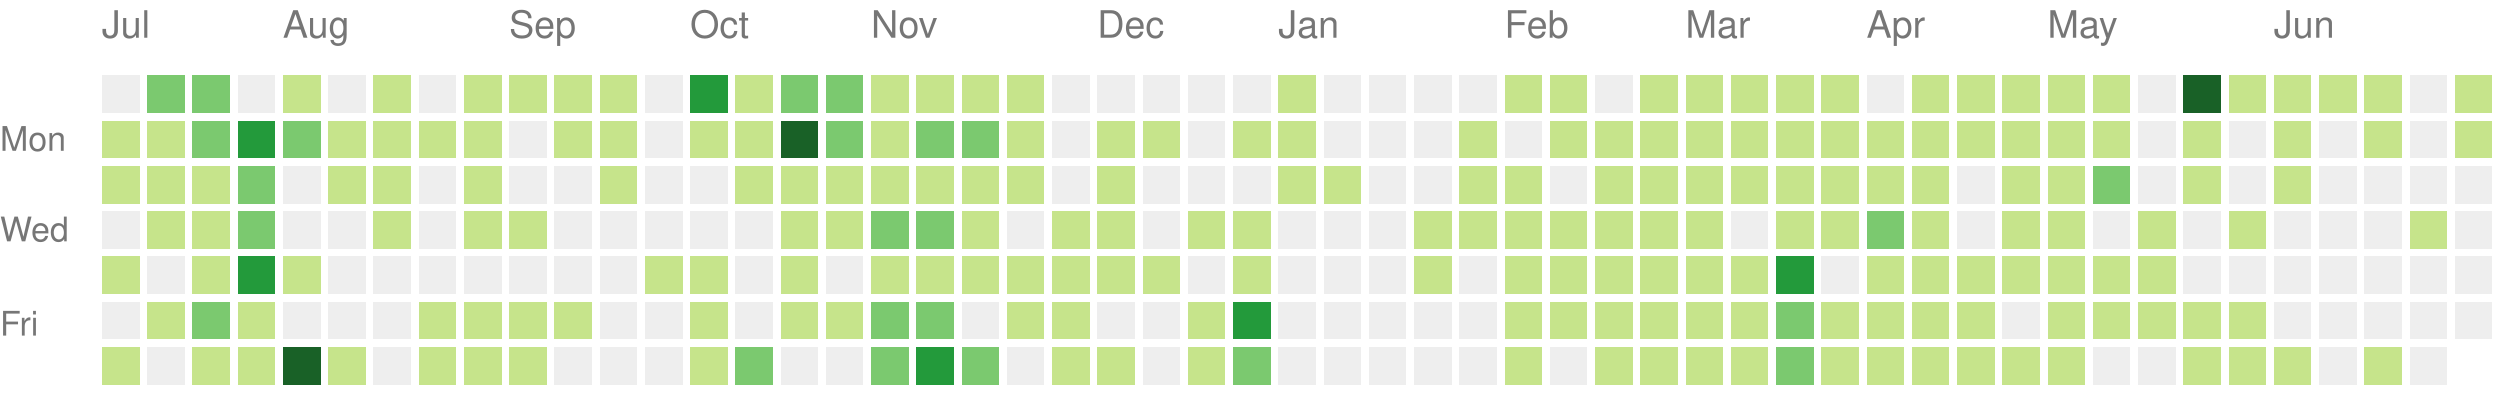
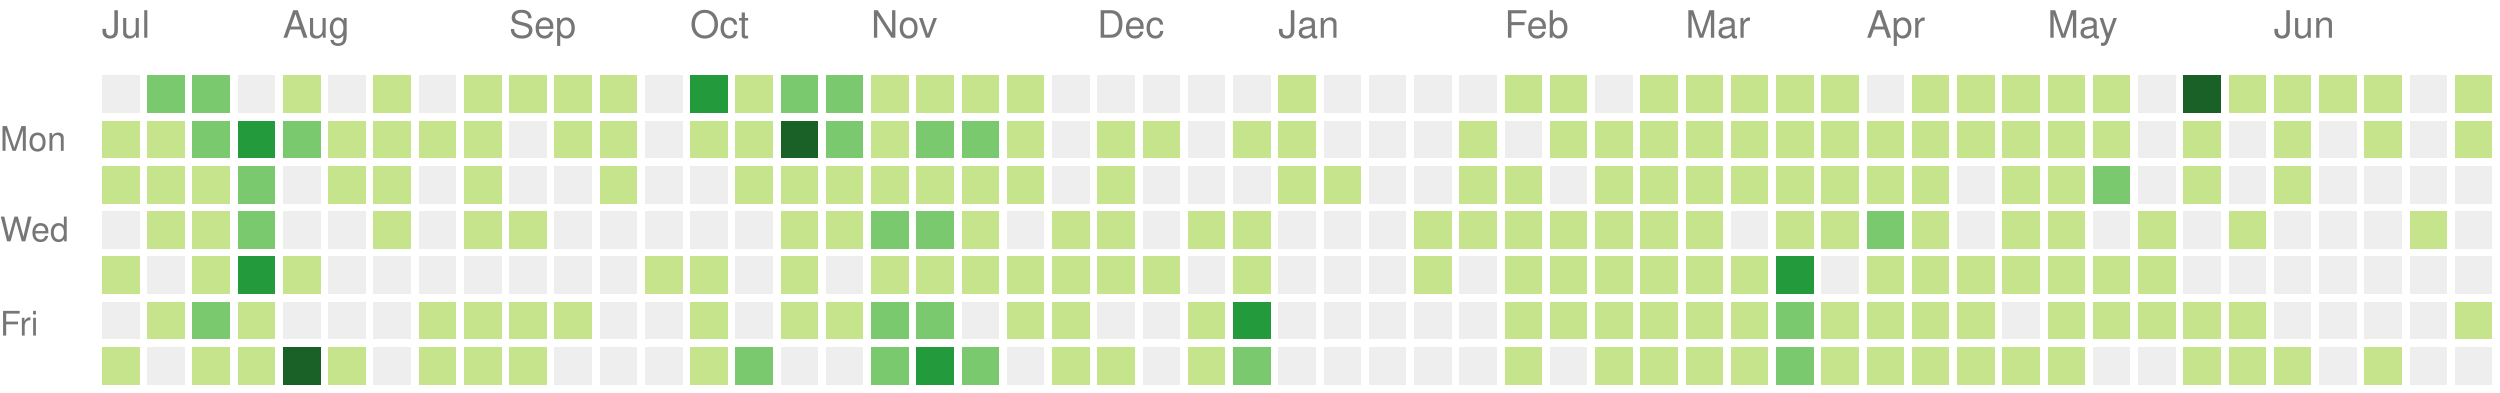
<svg xmlns="http://www.w3.org/2000/svg" version="1.1" width="663" height="104">
  <rect style="fill:#eeeeee;shape-rendering:crispedges;" data-score="0" data-date="2020-07-05" x="27" y="20" width="10" height="10" />
  <rect style="fill:#7bc96f;shape-rendering:crispedges;" data-score="11" data-date="2020-07-12" x="39" y="20" width="10" height="10" />
  <rect style="fill:#7bc96f;shape-rendering:crispedges;" data-score="9" data-date="2020-07-19" x="51" y="20" width="10" height="10" />
  <rect style="fill:#eeeeee;shape-rendering:crispedges;" data-score="0" data-date="2020-07-26" x="63" y="20" width="10" height="10" />
  <rect style="fill:#c6e48b;shape-rendering:crispedges;" data-score="2" data-date="2020-08-02" x="75" y="20" width="10" height="10" />
  <rect style="fill:#eeeeee;shape-rendering:crispedges;" data-score="0" data-date="2020-08-09" x="87" y="20" width="10" height="10" />
  <rect style="fill:#c6e48b;shape-rendering:crispedges;" data-score="3" data-date="2020-08-16" x="99" y="20" width="10" height="10" />
  <rect style="fill:#eeeeee;shape-rendering:crispedges;" data-score="0" data-date="2020-08-23" x="111" y="20" width="10" height="10" />
  <rect style="fill:#c6e48b;shape-rendering:crispedges;" data-score="2" data-date="2020-08-30" x="123" y="20" width="10" height="10" />
  <rect style="fill:#c6e48b;shape-rendering:crispedges;" data-score="1" data-date="2020-09-06" x="135" y="20" width="10" height="10" />
  <rect style="fill:#c6e48b;shape-rendering:crispedges;" data-score="1" data-date="2020-09-13" x="147" y="20" width="10" height="10" />
  <rect style="fill:#c6e48b;shape-rendering:crispedges;" data-score="3" data-date="2020-09-20" x="159" y="20" width="10" height="10" />
  <rect style="fill:#eeeeee;shape-rendering:crispedges;" data-score="0" data-date="2020-09-27" x="171" y="20" width="10" height="10" />
  <rect style="fill:#239a3b;shape-rendering:crispedges;" data-score="20" data-date="2020-10-04" x="183" y="20" width="10" height="10" />
  <rect style="fill:#c6e48b;shape-rendering:crispedges;" data-score="6" data-date="2020-10-11" x="195" y="20" width="10" height="10" />
  <rect style="fill:#7bc96f;shape-rendering:crispedges;" data-score="14" data-date="2020-10-18" x="207" y="20" width="10" height="10" />
  <rect style="fill:#7bc96f;shape-rendering:crispedges;" data-score="9" data-date="2020-10-25" x="219" y="20" width="10" height="10" />
  <rect style="fill:#c6e48b;shape-rendering:crispedges;" data-score="2" data-date="2020-11-01" x="231" y="20" width="10" height="10" />
  <rect style="fill:#c6e48b;shape-rendering:crispedges;" data-score="6" data-date="2020-11-08" x="243" y="20" width="10" height="10" />
  <rect style="fill:#c6e48b;shape-rendering:crispedges;" data-score="1" data-date="2020-11-15" x="255" y="20" width="10" height="10" />
  <rect style="fill:#c6e48b;shape-rendering:crispedges;" data-score="4" data-date="2020-11-22" x="267" y="20" width="10" height="10" />
  <rect style="fill:#eeeeee;shape-rendering:crispedges;" data-score="0" data-date="2020-11-29" x="279" y="20" width="10" height="10" />
  <rect style="fill:#eeeeee;shape-rendering:crispedges;" data-score="0" data-date="2020-12-06" x="291" y="20" width="10" height="10" />
  <rect style="fill:#eeeeee;shape-rendering:crispedges;" data-score="0" data-date="2020-12-13" x="303" y="20" width="10" height="10" />
  <rect style="fill:#eeeeee;shape-rendering:crispedges;" data-score="0" data-date="2020-12-20" x="315" y="20" width="10" height="10" />
  <rect style="fill:#eeeeee;shape-rendering:crispedges;" data-score="0" data-date="2020-12-27" x="327" y="20" width="10" height="10" />
  <rect style="fill:#c6e48b;shape-rendering:crispedges;" data-score="3" data-date="2021-01-03" x="339" y="20" width="10" height="10" />
  <rect style="fill:#eeeeee;shape-rendering:crispedges;" data-score="0" data-date="2021-01-10" x="351" y="20" width="10" height="10" />
  <rect style="fill:#eeeeee;shape-rendering:crispedges;" data-score="0" data-date="2021-01-17" x="363" y="20" width="10" height="10" />
  <rect style="fill:#eeeeee;shape-rendering:crispedges;" data-score="0" data-date="2021-01-24" x="375" y="20" width="10" height="10" />
  <rect style="fill:#eeeeee;shape-rendering:crispedges;" data-score="0" data-date="2021-01-31" x="387" y="20" width="10" height="10" />
  <rect style="fill:#c6e48b;shape-rendering:crispedges;" data-score="3" data-date="2021-02-07" x="399" y="20" width="10" height="10" />
  <rect style="fill:#c6e48b;shape-rendering:crispedges;" data-score="2" data-date="2021-02-14" x="411" y="20" width="10" height="10" />
  <rect style="fill:#eeeeee;shape-rendering:crispedges;" data-score="0" data-date="2021-02-21" x="423" y="20" width="10" height="10" />
  <rect style="fill:#c6e48b;shape-rendering:crispedges;" data-score="4" data-date="2021-02-28" x="435" y="20" width="10" height="10" />
  <rect style="fill:#c6e48b;shape-rendering:crispedges;" data-score="3" data-date="2021-03-07" x="447" y="20" width="10" height="10" />
  <rect style="fill:#c6e48b;shape-rendering:crispedges;" data-score="3" data-date="2021-03-14" x="459" y="20" width="10" height="10" />
  <rect style="fill:#c6e48b;shape-rendering:crispedges;" data-score="5" data-date="2021-03-21" x="471" y="20" width="10" height="10" />
  <rect style="fill:#c6e48b;shape-rendering:crispedges;" data-score="2" data-date="2021-03-28" x="483" y="20" width="10" height="10" />
  <rect style="fill:#eeeeee;shape-rendering:crispedges;" data-score="0" data-date="2021-04-04" x="495" y="20" width="10" height="10" />
  <rect style="fill:#c6e48b;shape-rendering:crispedges;" data-score="5" data-date="2021-04-11" x="507" y="20" width="10" height="10" />
  <rect style="fill:#c6e48b;shape-rendering:crispedges;" data-score="4" data-date="2021-04-18" x="519" y="20" width="10" height="10" />
  <rect style="fill:#c6e48b;shape-rendering:crispedges;" data-score="3" data-date="2021-04-25" x="531" y="20" width="10" height="10" />
  <rect style="fill:#c6e48b;shape-rendering:crispedges;" data-score="6" data-date="2021-05-02" x="543" y="20" width="10" height="10" />
  <rect style="fill:#c6e48b;shape-rendering:crispedges;" data-score="4" data-date="2021-05-09" x="555" y="20" width="10" height="10" />
  <rect style="fill:#eeeeee;shape-rendering:crispedges;" data-score="0" data-date="2021-05-16" x="567" y="20" width="10" height="10" />
  <rect style="fill:#196127;shape-rendering:crispedges;" data-score="24" data-date="2021-05-23" x="579" y="20" width="10" height="10" />
  <rect style="fill:#c6e48b;shape-rendering:crispedges;" data-score="2" data-date="2021-05-30" x="591" y="20" width="10" height="10" />
  <rect style="fill:#c6e48b;shape-rendering:crispedges;" data-score="3" data-date="2021-06-06" x="603" y="20" width="10" height="10" />
  <rect style="fill:#c6e48b;shape-rendering:crispedges;" data-score="2" data-date="2021-06-13" x="615" y="20" width="10" height="10" />
  <rect style="fill:#c6e48b;shape-rendering:crispedges;" data-score="1" data-date="2021-06-20" x="627" y="20" width="10" height="10" />
  <rect style="fill:#eeeeee;shape-rendering:crispedges;" data-score="0" data-date="2021-06-27" x="639" y="20" width="10" height="10" />
  <rect style="fill:#c6e48b;shape-rendering:crispedges;" data-score="3" data-date="2021-07-04" x="651" y="20" width="10" height="10" />
  <rect style="fill:#c6e48b;shape-rendering:crispedges;" data-score="6" data-date="2020-07-06" x="27" y="32" width="10" height="10" />
  <rect style="fill:#c6e48b;shape-rendering:crispedges;" data-score="1" data-date="2020-07-13" x="39" y="32" width="10" height="10" />
  <rect style="fill:#7bc96f;shape-rendering:crispedges;" data-score="10" data-date="2020-07-20" x="51" y="32" width="10" height="10" />
  <rect style="fill:#239a3b;shape-rendering:crispedges;" data-score="19" data-date="2020-07-27" x="63" y="32" width="10" height="10" />
  <rect style="fill:#7bc96f;shape-rendering:crispedges;" data-score="9" data-date="2020-08-03" x="75" y="32" width="10" height="10" />
  <rect style="fill:#c6e48b;shape-rendering:crispedges;" data-score="1" data-date="2020-08-10" x="87" y="32" width="10" height="10" />
  <rect style="fill:#c6e48b;shape-rendering:crispedges;" data-score="1" data-date="2020-08-17" x="99" y="32" width="10" height="10" />
  <rect style="fill:#c6e48b;shape-rendering:crispedges;" data-score="1" data-date="2020-08-24" x="111" y="32" width="10" height="10" />
  <rect style="fill:#c6e48b;shape-rendering:crispedges;" data-score="2" data-date="2020-08-31" x="123" y="32" width="10" height="10" />
  <rect style="fill:#eeeeee;shape-rendering:crispedges;" data-score="0" data-date="2020-09-07" x="135" y="32" width="10" height="10" />
  <rect style="fill:#c6e48b;shape-rendering:crispedges;" data-score="2" data-date="2020-09-14" x="147" y="32" width="10" height="10" />
  <rect style="fill:#c6e48b;shape-rendering:crispedges;" data-score="3" data-date="2020-09-21" x="159" y="32" width="10" height="10" />
  <rect style="fill:#eeeeee;shape-rendering:crispedges;" data-score="0" data-date="2020-09-28" x="171" y="32" width="10" height="10" />
  <rect style="fill:#c6e48b;shape-rendering:crispedges;" data-score="2" data-date="2020-10-05" x="183" y="32" width="10" height="10" />
  <rect style="fill:#c6e48b;shape-rendering:crispedges;" data-score="2" data-date="2020-10-12" x="195" y="32" width="10" height="10" />
  <rect style="fill:#196127;shape-rendering:crispedges;" data-score="30" data-date="2020-10-19" x="207" y="32" width="10" height="10" />
  <rect style="fill:#7bc96f;shape-rendering:crispedges;" data-score="14" data-date="2020-10-26" x="219" y="32" width="10" height="10" />
  <rect style="fill:#c6e48b;shape-rendering:crispedges;" data-score="4" data-date="2020-11-02" x="231" y="32" width="10" height="10" />
  <rect style="fill:#7bc96f;shape-rendering:crispedges;" data-score="10" data-date="2020-11-09" x="243" y="32" width="10" height="10" />
  <rect style="fill:#7bc96f;shape-rendering:crispedges;" data-score="13" data-date="2020-11-16" x="255" y="32" width="10" height="10" />
  <rect style="fill:#c6e48b;shape-rendering:crispedges;" data-score="1" data-date="2020-11-23" x="267" y="32" width="10" height="10" />
  <rect style="fill:#eeeeee;shape-rendering:crispedges;" data-score="0" data-date="2020-11-30" x="279" y="32" width="10" height="10" />
  <rect style="fill:#c6e48b;shape-rendering:crispedges;" data-score="3" data-date="2020-12-07" x="291" y="32" width="10" height="10" />
  <rect style="fill:#c6e48b;shape-rendering:crispedges;" data-score="2" data-date="2020-12-14" x="303" y="32" width="10" height="10" />
  <rect style="fill:#eeeeee;shape-rendering:crispedges;" data-score="0" data-date="2020-12-21" x="315" y="32" width="10" height="10" />
  <rect style="fill:#c6e48b;shape-rendering:crispedges;" data-score="2" data-date="2020-12-28" x="327" y="32" width="10" height="10" />
  <rect style="fill:#c6e48b;shape-rendering:crispedges;" data-score="6" data-date="2021-01-04" x="339" y="32" width="10" height="10" />
  <rect style="fill:#eeeeee;shape-rendering:crispedges;" data-score="0" data-date="2021-01-11" x="351" y="32" width="10" height="10" />
  <rect style="fill:#eeeeee;shape-rendering:crispedges;" data-score="0" data-date="2021-01-18" x="363" y="32" width="10" height="10" />
  <rect style="fill:#eeeeee;shape-rendering:crispedges;" data-score="0" data-date="2021-01-25" x="375" y="32" width="10" height="10" />
  <rect style="fill:#c6e48b;shape-rendering:crispedges;" data-score="1" data-date="2021-02-01" x="387" y="32" width="10" height="10" />
  <rect style="fill:#eeeeee;shape-rendering:crispedges;" data-score="0" data-date="2021-02-08" x="399" y="32" width="10" height="10" />
  <rect style="fill:#c6e48b;shape-rendering:crispedges;" data-score="2" data-date="2021-02-15" x="411" y="32" width="10" height="10" />
  <rect style="fill:#c6e48b;shape-rendering:crispedges;" data-score="3" data-date="2021-02-22" x="423" y="32" width="10" height="10" />
  <rect style="fill:#c6e48b;shape-rendering:crispedges;" data-score="2" data-date="2021-03-01" x="435" y="32" width="10" height="10" />
  <rect style="fill:#c6e48b;shape-rendering:crispedges;" data-score="3" data-date="2021-03-08" x="447" y="32" width="10" height="10" />
  <rect style="fill:#c6e48b;shape-rendering:crispedges;" data-score="6" data-date="2021-03-15" x="459" y="32" width="10" height="10" />
  <rect style="fill:#c6e48b;shape-rendering:crispedges;" data-score="4" data-date="2021-03-22" x="471" y="32" width="10" height="10" />
  <rect style="fill:#c6e48b;shape-rendering:crispedges;" data-score="4" data-date="2021-03-29" x="483" y="32" width="10" height="10" />
  <rect style="fill:#c6e48b;shape-rendering:crispedges;" data-score="1" data-date="2021-04-05" x="495" y="32" width="10" height="10" />
  <rect style="fill:#c6e48b;shape-rendering:crispedges;" data-score="2" data-date="2021-04-12" x="507" y="32" width="10" height="10" />
  <rect style="fill:#c6e48b;shape-rendering:crispedges;" data-score="3" data-date="2021-04-19" x="519" y="32" width="10" height="10" />
  <rect style="fill:#c6e48b;shape-rendering:crispedges;" data-score="2" data-date="2021-04-26" x="531" y="32" width="10" height="10" />
  <rect style="fill:#c6e48b;shape-rendering:crispedges;" data-score="2" data-date="2021-05-03" x="543" y="32" width="10" height="10" />
  <rect style="fill:#c6e48b;shape-rendering:crispedges;" data-score="1" data-date="2021-05-10" x="555" y="32" width="10" height="10" />
  <rect style="fill:#eeeeee;shape-rendering:crispedges;" data-score="0" data-date="2021-05-17" x="567" y="32" width="10" height="10" />
  <rect style="fill:#c6e48b;shape-rendering:crispedges;" data-score="2" data-date="2021-05-24" x="579" y="32" width="10" height="10" />
  <rect style="fill:#eeeeee;shape-rendering:crispedges;" data-score="0" data-date="2021-05-31" x="591" y="32" width="10" height="10" />
  <rect style="fill:#c6e48b;shape-rendering:crispedges;" data-score="1" data-date="2021-06-07" x="603" y="32" width="10" height="10" />
  <rect style="fill:#eeeeee;shape-rendering:crispedges;" data-score="0" data-date="2021-06-14" x="615" y="32" width="10" height="10" />
  <rect style="fill:#c6e48b;shape-rendering:crispedges;" data-score="1" data-date="2021-06-21" x="627" y="32" width="10" height="10" />
  <rect style="fill:#eeeeee;shape-rendering:crispedges;" data-score="0" data-date="2021-06-28" x="639" y="32" width="10" height="10" />
  <rect style="fill:#c6e48b;shape-rendering:crispedges;" data-score="2" data-date="2021-07-05" x="651" y="32" width="10" height="10" />
  <rect style="fill:#c6e48b;shape-rendering:crispedges;" data-score="7" data-date="2020-07-07" x="27" y="44" width="10" height="10" />
  <rect style="fill:#c6e48b;shape-rendering:crispedges;" data-score="5" data-date="2020-07-14" x="39" y="44" width="10" height="10" />
  <rect style="fill:#c6e48b;shape-rendering:crispedges;" data-score="5" data-date="2020-07-21" x="51" y="44" width="10" height="10" />
  <rect style="fill:#7bc96f;shape-rendering:crispedges;" data-score="8" data-date="2020-07-28" x="63" y="44" width="10" height="10" />
  <rect style="fill:#eeeeee;shape-rendering:crispedges;" data-score="0" data-date="2020-08-04" x="75" y="44" width="10" height="10" />
  <rect style="fill:#c6e48b;shape-rendering:crispedges;" data-score="1" data-date="2020-08-11" x="87" y="44" width="10" height="10" />
  <rect style="fill:#c6e48b;shape-rendering:crispedges;" data-score="1" data-date="2020-08-18" x="99" y="44" width="10" height="10" />
  <rect style="fill:#eeeeee;shape-rendering:crispedges;" data-score="0" data-date="2020-08-25" x="111" y="44" width="10" height="10" />
  <rect style="fill:#c6e48b;shape-rendering:crispedges;" data-score="4" data-date="2020-09-01" x="123" y="44" width="10" height="10" />
  <rect style="fill:#eeeeee;shape-rendering:crispedges;" data-score="0" data-date="2020-09-08" x="135" y="44" width="10" height="10" />
  <rect style="fill:#eeeeee;shape-rendering:crispedges;" data-score="0" data-date="2020-09-15" x="147" y="44" width="10" height="10" />
  <rect style="fill:#c6e48b;shape-rendering:crispedges;" data-score="1" data-date="2020-09-22" x="159" y="44" width="10" height="10" />
  <rect style="fill:#eeeeee;shape-rendering:crispedges;" data-score="0" data-date="2020-09-29" x="171" y="44" width="10" height="10" />
  <rect style="fill:#eeeeee;shape-rendering:crispedges;" data-score="0" data-date="2020-10-06" x="183" y="44" width="10" height="10" />
  <rect style="fill:#c6e48b;shape-rendering:crispedges;" data-score="3" data-date="2020-10-13" x="195" y="44" width="10" height="10" />
  <rect style="fill:#c6e48b;shape-rendering:crispedges;" data-score="7" data-date="2020-10-20" x="207" y="44" width="10" height="10" />
  <rect style="fill:#c6e48b;shape-rendering:crispedges;" data-score="3" data-date="2020-10-27" x="219" y="44" width="10" height="10" />
  <rect style="fill:#c6e48b;shape-rendering:crispedges;" data-score="7" data-date="2020-11-03" x="231" y="44" width="10" height="10" />
  <rect style="fill:#c6e48b;shape-rendering:crispedges;" data-score="2" data-date="2020-11-10" x="243" y="44" width="10" height="10" />
  <rect style="fill:#c6e48b;shape-rendering:crispedges;" data-score="5" data-date="2020-11-17" x="255" y="44" width="10" height="10" />
  <rect style="fill:#c6e48b;shape-rendering:crispedges;" data-score="1" data-date="2020-11-24" x="267" y="44" width="10" height="10" />
  <rect style="fill:#eeeeee;shape-rendering:crispedges;" data-score="0" data-date="2020-12-01" x="279" y="44" width="10" height="10" />
  <rect style="fill:#c6e48b;shape-rendering:crispedges;" data-score="1" data-date="2020-12-08" x="291" y="44" width="10" height="10" />
  <rect style="fill:#eeeeee;shape-rendering:crispedges;" data-score="0" data-date="2020-12-15" x="303" y="44" width="10" height="10" />
  <rect style="fill:#eeeeee;shape-rendering:crispedges;" data-score="0" data-date="2020-12-22" x="315" y="44" width="10" height="10" />
  <rect style="fill:#eeeeee;shape-rendering:crispedges;" data-score="0" data-date="2020-12-29" x="327" y="44" width="10" height="10" />
  <rect style="fill:#c6e48b;shape-rendering:crispedges;" data-score="1" data-date="2021-01-05" x="339" y="44" width="10" height="10" />
  <rect style="fill:#c6e48b;shape-rendering:crispedges;" data-score="1" data-date="2021-01-12" x="351" y="44" width="10" height="10" />
  <rect style="fill:#eeeeee;shape-rendering:crispedges;" data-score="0" data-date="2021-01-19" x="363" y="44" width="10" height="10" />
  <rect style="fill:#eeeeee;shape-rendering:crispedges;" data-score="0" data-date="2021-01-26" x="375" y="44" width="10" height="10" />
  <rect style="fill:#c6e48b;shape-rendering:crispedges;" data-score="2" data-date="2021-02-02" x="387" y="44" width="10" height="10" />
  <rect style="fill:#c6e48b;shape-rendering:crispedges;" data-score="5" data-date="2021-02-09" x="399" y="44" width="10" height="10" />
  <rect style="fill:#eeeeee;shape-rendering:crispedges;" data-score="0" data-date="2021-02-16" x="411" y="44" width="10" height="10" />
  <rect style="fill:#c6e48b;shape-rendering:crispedges;" data-score="1" data-date="2021-02-23" x="423" y="44" width="10" height="10" />
  <rect style="fill:#c6e48b;shape-rendering:crispedges;" data-score="2" data-date="2021-03-02" x="435" y="44" width="10" height="10" />
  <rect style="fill:#c6e48b;shape-rendering:crispedges;" data-score="3" data-date="2021-03-09" x="447" y="44" width="10" height="10" />
  <rect style="fill:#c6e48b;shape-rendering:crispedges;" data-score="1" data-date="2021-03-16" x="459" y="44" width="10" height="10" />
  <rect style="fill:#c6e48b;shape-rendering:crispedges;" data-score="2" data-date="2021-03-23" x="471" y="44" width="10" height="10" />
  <rect style="fill:#c6e48b;shape-rendering:crispedges;" data-score="1" data-date="2021-03-30" x="483" y="44" width="10" height="10" />
  <rect style="fill:#c6e48b;shape-rendering:crispedges;" data-score="2" data-date="2021-04-06" x="495" y="44" width="10" height="10" />
  <rect style="fill:#c6e48b;shape-rendering:crispedges;" data-score="3" data-date="2021-04-13" x="507" y="44" width="10" height="10" />
  <rect style="fill:#eeeeee;shape-rendering:crispedges;" data-score="0" data-date="2021-04-20" x="519" y="44" width="10" height="10" />
  <rect style="fill:#c6e48b;shape-rendering:crispedges;" data-score="1" data-date="2021-04-27" x="531" y="44" width="10" height="10" />
  <rect style="fill:#c6e48b;shape-rendering:crispedges;" data-score="2" data-date="2021-05-04" x="543" y="44" width="10" height="10" />
  <rect style="fill:#7bc96f;shape-rendering:crispedges;" data-score="11" data-date="2021-05-11" x="555" y="44" width="10" height="10" />
  <rect style="fill:#eeeeee;shape-rendering:crispedges;" data-score="0" data-date="2021-05-18" x="567" y="44" width="10" height="10" />
  <rect style="fill:#c6e48b;shape-rendering:crispedges;" data-score="2" data-date="2021-05-25" x="579" y="44" width="10" height="10" />
  <rect style="fill:#eeeeee;shape-rendering:crispedges;" data-score="0" data-date="2021-06-01" x="591" y="44" width="10" height="10" />
  <rect style="fill:#c6e48b;shape-rendering:crispedges;" data-score="1" data-date="2021-06-08" x="603" y="44" width="10" height="10" />
  <rect style="fill:#eeeeee;shape-rendering:crispedges;" data-score="0" data-date="2021-06-15" x="615" y="44" width="10" height="10" />
  <rect style="fill:#eeeeee;shape-rendering:crispedges;" data-score="0" data-date="2021-06-22" x="627" y="44" width="10" height="10" />
  <rect style="fill:#eeeeee;shape-rendering:crispedges;" data-score="0" data-date="2021-06-29" x="639" y="44" width="10" height="10" />
  <rect style="fill:#eeeeee;shape-rendering:crispedges;" data-score="0" data-date="2021-07-06" x="651" y="44" width="10" height="10" />
  <rect style="fill:#eeeeee;shape-rendering:crispedges;" data-score="0" data-date="2020-07-08" x="27" y="56" width="10" height="10" />
  <rect style="fill:#c6e48b;shape-rendering:crispedges;" data-score="5" data-date="2020-07-15" x="39" y="56" width="10" height="10" />
  <rect style="fill:#c6e48b;shape-rendering:crispedges;" data-score="7" data-date="2020-07-22" x="51" y="56" width="10" height="10" />
  <rect style="fill:#7bc96f;shape-rendering:crispedges;" data-score="13" data-date="2020-07-29" x="63" y="56" width="10" height="10" />
  <rect style="fill:#eeeeee;shape-rendering:crispedges;" data-score="0" data-date="2020-08-05" x="75" y="56" width="10" height="10" />
  <rect style="fill:#eeeeee;shape-rendering:crispedges;" data-score="0" data-date="2020-08-12" x="87" y="56" width="10" height="10" />
  <rect style="fill:#c6e48b;shape-rendering:crispedges;" data-score="1" data-date="2020-08-19" x="99" y="56" width="10" height="10" />
  <rect style="fill:#eeeeee;shape-rendering:crispedges;" data-score="0" data-date="2020-08-26" x="111" y="56" width="10" height="10" />
  <rect style="fill:#c6e48b;shape-rendering:crispedges;" data-score="1" data-date="2020-09-02" x="123" y="56" width="10" height="10" />
  <rect style="fill:#c6e48b;shape-rendering:crispedges;" data-score="2" data-date="2020-09-09" x="135" y="56" width="10" height="10" />
  <rect style="fill:#eeeeee;shape-rendering:crispedges;" data-score="0" data-date="2020-09-16" x="147" y="56" width="10" height="10" />
  <rect style="fill:#eeeeee;shape-rendering:crispedges;" data-score="0" data-date="2020-09-23" x="159" y="56" width="10" height="10" />
  <rect style="fill:#eeeeee;shape-rendering:crispedges;" data-score="0" data-date="2020-09-30" x="171" y="56" width="10" height="10" />
  <rect style="fill:#eeeeee;shape-rendering:crispedges;" data-score="0" data-date="2020-10-07" x="183" y="56" width="10" height="10" />
  <rect style="fill:#eeeeee;shape-rendering:crispedges;" data-score="0" data-date="2020-10-14" x="195" y="56" width="10" height="10" />
  <rect style="fill:#c6e48b;shape-rendering:crispedges;" data-score="4" data-date="2020-10-21" x="207" y="56" width="10" height="10" />
  <rect style="fill:#c6e48b;shape-rendering:crispedges;" data-score="5" data-date="2020-10-28" x="219" y="56" width="10" height="10" />
  <rect style="fill:#7bc96f;shape-rendering:crispedges;" data-score="11" data-date="2020-11-04" x="231" y="56" width="10" height="10" />
  <rect style="fill:#7bc96f;shape-rendering:crispedges;" data-score="11" data-date="2020-11-11" x="243" y="56" width="10" height="10" />
  <rect style="fill:#c6e48b;shape-rendering:crispedges;" data-score="4" data-date="2020-11-18" x="255" y="56" width="10" height="10" />
  <rect style="fill:#eeeeee;shape-rendering:crispedges;" data-score="0" data-date="2020-11-25" x="267" y="56" width="10" height="10" />
  <rect style="fill:#c6e48b;shape-rendering:crispedges;" data-score="2" data-date="2020-12-02" x="279" y="56" width="10" height="10" />
  <rect style="fill:#c6e48b;shape-rendering:crispedges;" data-score="2" data-date="2020-12-09" x="291" y="56" width="10" height="10" />
  <rect style="fill:#eeeeee;shape-rendering:crispedges;" data-score="0" data-date="2020-12-16" x="303" y="56" width="10" height="10" />
  <rect style="fill:#c6e48b;shape-rendering:crispedges;" data-score="1" data-date="2020-12-23" x="315" y="56" width="10" height="10" />
  <rect style="fill:#c6e48b;shape-rendering:crispedges;" data-score="6" data-date="2020-12-30" x="327" y="56" width="10" height="10" />
  <rect style="fill:#eeeeee;shape-rendering:crispedges;" data-score="0" data-date="2021-01-06" x="339" y="56" width="10" height="10" />
  <rect style="fill:#eeeeee;shape-rendering:crispedges;" data-score="0" data-date="2021-01-13" x="351" y="56" width="10" height="10" />
  <rect style="fill:#eeeeee;shape-rendering:crispedges;" data-score="0" data-date="2021-01-20" x="363" y="56" width="10" height="10" />
  <rect style="fill:#c6e48b;shape-rendering:crispedges;" data-score="5" data-date="2021-01-27" x="375" y="56" width="10" height="10" />
  <rect style="fill:#c6e48b;shape-rendering:crispedges;" data-score="2" data-date="2021-02-03" x="387" y="56" width="10" height="10" />
  <rect style="fill:#c6e48b;shape-rendering:crispedges;" data-score="4" data-date="2021-02-10" x="399" y="56" width="10" height="10" />
  <rect style="fill:#c6e48b;shape-rendering:crispedges;" data-score="2" data-date="2021-02-17" x="411" y="56" width="10" height="10" />
  <rect style="fill:#c6e48b;shape-rendering:crispedges;" data-score="2" data-date="2021-02-24" x="423" y="56" width="10" height="10" />
  <rect style="fill:#c6e48b;shape-rendering:crispedges;" data-score="2" data-date="2021-03-03" x="435" y="56" width="10" height="10" />
  <rect style="fill:#c6e48b;shape-rendering:crispedges;" data-score="1" data-date="2021-03-10" x="447" y="56" width="10" height="10" />
  <rect style="fill:#eeeeee;shape-rendering:crispedges;" data-score="0" data-date="2021-03-17" x="459" y="56" width="10" height="10" />
  <rect style="fill:#c6e48b;shape-rendering:crispedges;" data-score="6" data-date="2021-03-24" x="471" y="56" width="10" height="10" />
  <rect style="fill:#c6e48b;shape-rendering:crispedges;" data-score="2" data-date="2021-03-31" x="483" y="56" width="10" height="10" />
  <rect style="fill:#7bc96f;shape-rendering:crispedges;" data-score="13" data-date="2021-04-07" x="495" y="56" width="10" height="10" />
  <rect style="fill:#c6e48b;shape-rendering:crispedges;" data-score="1" data-date="2021-04-14" x="507" y="56" width="10" height="10" />
  <rect style="fill:#eeeeee;shape-rendering:crispedges;" data-score="0" data-date="2021-04-21" x="519" y="56" width="10" height="10" />
  <rect style="fill:#c6e48b;shape-rendering:crispedges;" data-score="1" data-date="2021-04-28" x="531" y="56" width="10" height="10" />
  <rect style="fill:#c6e48b;shape-rendering:crispedges;" data-score="3" data-date="2021-05-05" x="543" y="56" width="10" height="10" />
  <rect style="fill:#eeeeee;shape-rendering:crispedges;" data-score="0" data-date="2021-05-12" x="555" y="56" width="10" height="10" />
  <rect style="fill:#c6e48b;shape-rendering:crispedges;" data-score="2" data-date="2021-05-19" x="567" y="56" width="10" height="10" />
  <rect style="fill:#eeeeee;shape-rendering:crispedges;" data-score="0" data-date="2021-05-26" x="579" y="56" width="10" height="10" />
  <rect style="fill:#c6e48b;shape-rendering:crispedges;" data-score="1" data-date="2021-06-02" x="591" y="56" width="10" height="10" />
  <rect style="fill:#eeeeee;shape-rendering:crispedges;" data-score="0" data-date="2021-06-09" x="603" y="56" width="10" height="10" />
  <rect style="fill:#eeeeee;shape-rendering:crispedges;" data-score="0" data-date="2021-06-16" x="615" y="56" width="10" height="10" />
  <rect style="fill:#eeeeee;shape-rendering:crispedges;" data-score="0" data-date="2021-06-23" x="627" y="56" width="10" height="10" />
  <rect style="fill:#c6e48b;shape-rendering:crispedges;" data-score="1" data-date="2021-06-30" x="639" y="56" width="10" height="10" />
  <rect style="fill:#eeeeee;shape-rendering:crispedges;" data-score="0" data-date="2021-07-07" x="651" y="56" width="10" height="10" />
  <rect style="fill:#c6e48b;shape-rendering:crispedges;" data-score="2" data-date="2020-07-09" x="27" y="68" width="10" height="10" />
  <rect style="fill:#eeeeee;shape-rendering:crispedges;" data-score="0" data-date="2020-07-16" x="39" y="68" width="10" height="10" />
  <rect style="fill:#c6e48b;shape-rendering:crispedges;" data-score="7" data-date="2020-07-23" x="51" y="68" width="10" height="10" />
  <rect style="fill:#239a3b;shape-rendering:crispedges;" data-score="19" data-date="2020-07-30" x="63" y="68" width="10" height="10" />
  <rect style="fill:#c6e48b;shape-rendering:crispedges;" data-score="1" data-date="2020-08-06" x="75" y="68" width="10" height="10" />
  <rect style="fill:#eeeeee;shape-rendering:crispedges;" data-score="0" data-date="2020-08-13" x="87" y="68" width="10" height="10" />
  <rect style="fill:#eeeeee;shape-rendering:crispedges;" data-score="0" data-date="2020-08-20" x="99" y="68" width="10" height="10" />
  <rect style="fill:#eeeeee;shape-rendering:crispedges;" data-score="0" data-date="2020-08-27" x="111" y="68" width="10" height="10" />
  <rect style="fill:#eeeeee;shape-rendering:crispedges;" data-score="0" data-date="2020-09-03" x="123" y="68" width="10" height="10" />
  <rect style="fill:#eeeeee;shape-rendering:crispedges;" data-score="0" data-date="2020-09-10" x="135" y="68" width="10" height="10" />
  <rect style="fill:#eeeeee;shape-rendering:crispedges;" data-score="0" data-date="2020-09-17" x="147" y="68" width="10" height="10" />
  <rect style="fill:#eeeeee;shape-rendering:crispedges;" data-score="0" data-date="2020-09-24" x="159" y="68" width="10" height="10" />
  <rect style="fill:#c6e48b;shape-rendering:crispedges;" data-score="1" data-date="2020-10-01" x="171" y="68" width="10" height="10" />
  <rect style="fill:#c6e48b;shape-rendering:crispedges;" data-score="1" data-date="2020-10-08" x="183" y="68" width="10" height="10" />
  <rect style="fill:#eeeeee;shape-rendering:crispedges;" data-score="0" data-date="2020-10-15" x="195" y="68" width="10" height="10" />
  <rect style="fill:#c6e48b;shape-rendering:crispedges;" data-score="4" data-date="2020-10-22" x="207" y="68" width="10" height="10" />
  <rect style="fill:#eeeeee;shape-rendering:crispedges;" data-score="0" data-date="2020-10-29" x="219" y="68" width="10" height="10" />
  <rect style="fill:#c6e48b;shape-rendering:crispedges;" data-score="2" data-date="2020-11-05" x="231" y="68" width="10" height="10" />
  <rect style="fill:#c6e48b;shape-rendering:crispedges;" data-score="3" data-date="2020-11-12" x="243" y="68" width="10" height="10" />
  <rect style="fill:#c6e48b;shape-rendering:crispedges;" data-score="5" data-date="2020-11-19" x="255" y="68" width="10" height="10" />
  <rect style="fill:#c6e48b;shape-rendering:crispedges;" data-score="3" data-date="2020-11-26" x="267" y="68" width="10" height="10" />
  <rect style="fill:#c6e48b;shape-rendering:crispedges;" data-score="1" data-date="2020-12-03" x="279" y="68" width="10" height="10" />
  <rect style="fill:#c6e48b;shape-rendering:crispedges;" data-score="1" data-date="2020-12-10" x="291" y="68" width="10" height="10" />
  <rect style="fill:#c6e48b;shape-rendering:crispedges;" data-score="1" data-date="2020-12-17" x="303" y="68" width="10" height="10" />
  <rect style="fill:#eeeeee;shape-rendering:crispedges;" data-score="0" data-date="2020-12-24" x="315" y="68" width="10" height="10" />
  <rect style="fill:#c6e48b;shape-rendering:crispedges;" data-score="1" data-date="2020-12-31" x="327" y="68" width="10" height="10" />
  <rect style="fill:#eeeeee;shape-rendering:crispedges;" data-score="0" data-date="2021-01-07" x="339" y="68" width="10" height="10" />
  <rect style="fill:#eeeeee;shape-rendering:crispedges;" data-score="0" data-date="2021-01-14" x="351" y="68" width="10" height="10" />
  <rect style="fill:#eeeeee;shape-rendering:crispedges;" data-score="0" data-date="2021-01-21" x="363" y="68" width="10" height="10" />
  <rect style="fill:#c6e48b;shape-rendering:crispedges;" data-score="1" data-date="2021-01-28" x="375" y="68" width="10" height="10" />
  <rect style="fill:#eeeeee;shape-rendering:crispedges;" data-score="0" data-date="2021-02-04" x="387" y="68" width="10" height="10" />
  <rect style="fill:#c6e48b;shape-rendering:crispedges;" data-score="2" data-date="2021-02-11" x="399" y="68" width="10" height="10" />
  <rect style="fill:#c6e48b;shape-rendering:crispedges;" data-score="3" data-date="2021-02-18" x="411" y="68" width="10" height="10" />
  <rect style="fill:#c6e48b;shape-rendering:crispedges;" data-score="2" data-date="2021-02-25" x="423" y="68" width="10" height="10" />
  <rect style="fill:#c6e48b;shape-rendering:crispedges;" data-score="2" data-date="2021-03-04" x="435" y="68" width="10" height="10" />
  <rect style="fill:#c6e48b;shape-rendering:crispedges;" data-score="2" data-date="2021-03-11" x="447" y="68" width="10" height="10" />
  <rect style="fill:#c6e48b;shape-rendering:crispedges;" data-score="1" data-date="2021-03-18" x="459" y="68" width="10" height="10" />
  <rect style="fill:#239a3b;shape-rendering:crispedges;" data-score="16" data-date="2021-03-25" x="471" y="68" width="10" height="10" />
  <rect style="fill:#eeeeee;shape-rendering:crispedges;" data-score="0" data-date="2021-04-01" x="483" y="68" width="10" height="10" />
  <rect style="fill:#c6e48b;shape-rendering:crispedges;" data-score="5" data-date="2021-04-08" x="495" y="68" width="10" height="10" />
  <rect style="fill:#c6e48b;shape-rendering:crispedges;" data-score="1" data-date="2021-04-15" x="507" y="68" width="10" height="10" />
  <rect style="fill:#c6e48b;shape-rendering:crispedges;" data-score="2" data-date="2021-04-22" x="519" y="68" width="10" height="10" />
  <rect style="fill:#c6e48b;shape-rendering:crispedges;" data-score="2" data-date="2021-04-29" x="531" y="68" width="10" height="10" />
  <rect style="fill:#c6e48b;shape-rendering:crispedges;" data-score="4" data-date="2021-05-06" x="543" y="68" width="10" height="10" />
  <rect style="fill:#c6e48b;shape-rendering:crispedges;" data-score="2" data-date="2021-05-13" x="555" y="68" width="10" height="10" />
  <rect style="fill:#c6e48b;shape-rendering:crispedges;" data-score="1" data-date="2021-05-20" x="567" y="68" width="10" height="10" />
  <rect style="fill:#eeeeee;shape-rendering:crispedges;" data-score="0" data-date="2021-05-27" x="579" y="68" width="10" height="10" />
  <rect style="fill:#eeeeee;shape-rendering:crispedges;" data-score="0" data-date="2021-06-03" x="591" y="68" width="10" height="10" />
  <rect style="fill:#eeeeee;shape-rendering:crispedges;" data-score="0" data-date="2021-06-10" x="603" y="68" width="10" height="10" />
  <rect style="fill:#eeeeee;shape-rendering:crispedges;" data-score="0" data-date="2021-06-17" x="615" y="68" width="10" height="10" />
  <rect style="fill:#eeeeee;shape-rendering:crispedges;" data-score="0" data-date="2021-06-24" x="627" y="68" width="10" height="10" />
  <rect style="fill:#eeeeee;shape-rendering:crispedges;" data-score="0" data-date="2021-07-01" x="639" y="68" width="10" height="10" />
  <rect style="fill:#eeeeee;shape-rendering:crispedges;" data-score="0" data-date="2021-07-08" x="651" y="68" width="10" height="10" />
  <rect style="fill:#eeeeee;shape-rendering:crispedges;" data-score="0" data-date="2020-07-10" x="27" y="80" width="10" height="10" />
  <rect style="fill:#c6e48b;shape-rendering:crispedges;" data-score="1" data-date="2020-07-17" x="39" y="80" width="10" height="10" />
  <rect style="fill:#7bc96f;shape-rendering:crispedges;" data-score="13" data-date="2020-07-24" x="51" y="80" width="10" height="10" />
  <rect style="fill:#c6e48b;shape-rendering:crispedges;" data-score="3" data-date="2020-07-31" x="63" y="80" width="10" height="10" />
  <rect style="fill:#eeeeee;shape-rendering:crispedges;" data-score="0" data-date="2020-08-07" x="75" y="80" width="10" height="10" />
  <rect style="fill:#eeeeee;shape-rendering:crispedges;" data-score="0" data-date="2020-08-14" x="87" y="80" width="10" height="10" />
  <rect style="fill:#eeeeee;shape-rendering:crispedges;" data-score="0" data-date="2020-08-21" x="99" y="80" width="10" height="10" />
  <rect style="fill:#c6e48b;shape-rendering:crispedges;" data-score="1" data-date="2020-08-28" x="111" y="80" width="10" height="10" />
  <rect style="fill:#c6e48b;shape-rendering:crispedges;" data-score="2" data-date="2020-09-04" x="123" y="80" width="10" height="10" />
  <rect style="fill:#c6e48b;shape-rendering:crispedges;" data-score="1" data-date="2020-09-11" x="135" y="80" width="10" height="10" />
  <rect style="fill:#c6e48b;shape-rendering:crispedges;" data-score="1" data-date="2020-09-18" x="147" y="80" width="10" height="10" />
  <rect style="fill:#eeeeee;shape-rendering:crispedges;" data-score="0" data-date="2020-09-25" x="159" y="80" width="10" height="10" />
  <rect style="fill:#eeeeee;shape-rendering:crispedges;" data-score="0" data-date="2020-10-02" x="171" y="80" width="10" height="10" />
  <rect style="fill:#c6e48b;shape-rendering:crispedges;" data-score="2" data-date="2020-10-09" x="183" y="80" width="10" height="10" />
  <rect style="fill:#eeeeee;shape-rendering:crispedges;" data-score="0" data-date="2020-10-16" x="195" y="80" width="10" height="10" />
  <rect style="fill:#c6e48b;shape-rendering:crispedges;" data-score="2" data-date="2020-10-23" x="207" y="80" width="10" height="10" />
  <rect style="fill:#c6e48b;shape-rendering:crispedges;" data-score="7" data-date="2020-10-30" x="219" y="80" width="10" height="10" />
  <rect style="fill:#7bc96f;shape-rendering:crispedges;" data-score="8" data-date="2020-11-06" x="231" y="80" width="10" height="10" />
  <rect style="fill:#7bc96f;shape-rendering:crispedges;" data-score="9" data-date="2020-11-13" x="243" y="80" width="10" height="10" />
  <rect style="fill:#eeeeee;shape-rendering:crispedges;" data-score="0" data-date="2020-11-20" x="255" y="80" width="10" height="10" />
  <rect style="fill:#c6e48b;shape-rendering:crispedges;" data-score="5" data-date="2020-11-27" x="267" y="80" width="10" height="10" />
  <rect style="fill:#c6e48b;shape-rendering:crispedges;" data-score="1" data-date="2020-12-04" x="279" y="80" width="10" height="10" />
  <rect style="fill:#eeeeee;shape-rendering:crispedges;" data-score="0" data-date="2020-12-11" x="291" y="80" width="10" height="10" />
  <rect style="fill:#eeeeee;shape-rendering:crispedges;" data-score="0" data-date="2020-12-18" x="303" y="80" width="10" height="10" />
  <rect style="fill:#c6e48b;shape-rendering:crispedges;" data-score="1" data-date="2020-12-25" x="315" y="80" width="10" height="10" />
  <rect style="fill:#239a3b;shape-rendering:crispedges;" data-score="16" data-date="2021-01-01" x="327" y="80" width="10" height="10" />
  <rect style="fill:#eeeeee;shape-rendering:crispedges;" data-score="0" data-date="2021-01-08" x="339" y="80" width="10" height="10" />
  <rect style="fill:#eeeeee;shape-rendering:crispedges;" data-score="0" data-date="2021-01-15" x="351" y="80" width="10" height="10" />
  <rect style="fill:#eeeeee;shape-rendering:crispedges;" data-score="0" data-date="2021-01-22" x="363" y="80" width="10" height="10" />
  <rect style="fill:#eeeeee;shape-rendering:crispedges;" data-score="0" data-date="2021-01-29" x="375" y="80" width="10" height="10" />
  <rect style="fill:#eeeeee;shape-rendering:crispedges;" data-score="0" data-date="2021-02-05" x="387" y="80" width="10" height="10" />
  <rect style="fill:#c6e48b;shape-rendering:crispedges;" data-score="2" data-date="2021-02-12" x="399" y="80" width="10" height="10" />
  <rect style="fill:#c6e48b;shape-rendering:crispedges;" data-score="1" data-date="2021-02-19" x="411" y="80" width="10" height="10" />
  <rect style="fill:#c6e48b;shape-rendering:crispedges;" data-score="2" data-date="2021-02-26" x="423" y="80" width="10" height="10" />
  <rect style="fill:#c6e48b;shape-rendering:crispedges;" data-score="2" data-date="2021-03-05" x="435" y="80" width="10" height="10" />
  <rect style="fill:#c6e48b;shape-rendering:crispedges;" data-score="2" data-date="2021-03-12" x="447" y="80" width="10" height="10" />
  <rect style="fill:#c6e48b;shape-rendering:crispedges;" data-score="5" data-date="2021-03-19" x="459" y="80" width="10" height="10" />
  <rect style="fill:#7bc96f;shape-rendering:crispedges;" data-score="10" data-date="2021-03-26" x="471" y="80" width="10" height="10" />
  <rect style="fill:#c6e48b;shape-rendering:crispedges;" data-score="2" data-date="2021-04-02" x="483" y="80" width="10" height="10" />
  <rect style="fill:#c6e48b;shape-rendering:crispedges;" data-score="1" data-date="2021-04-09" x="495" y="80" width="10" height="10" />
  <rect style="fill:#c6e48b;shape-rendering:crispedges;" data-score="2" data-date="2021-04-16" x="507" y="80" width="10" height="10" />
  <rect style="fill:#c6e48b;shape-rendering:crispedges;" data-score="2" data-date="2021-04-23" x="519" y="80" width="10" height="10" />
  <rect style="fill:#eeeeee;shape-rendering:crispedges;" data-score="0" data-date="2021-04-30" x="531" y="80" width="10" height="10" />
  <rect style="fill:#c6e48b;shape-rendering:crispedges;" data-score="4" data-date="2021-05-07" x="543" y="80" width="10" height="10" />
  <rect style="fill:#c6e48b;shape-rendering:crispedges;" data-score="3" data-date="2021-05-14" x="555" y="80" width="10" height="10" />
  <rect style="fill:#c6e48b;shape-rendering:crispedges;" data-score="3" data-date="2021-05-21" x="567" y="80" width="10" height="10" />
  <rect style="fill:#c6e48b;shape-rendering:crispedges;" data-score="2" data-date="2021-05-28" x="579" y="80" width="10" height="10" />
  <rect style="fill:#c6e48b;shape-rendering:crispedges;" data-score="2" data-date="2021-06-04" x="591" y="80" width="10" height="10" />
  <rect style="fill:#eeeeee;shape-rendering:crispedges;" data-score="0" data-date="2021-06-11" x="603" y="80" width="10" height="10" />
  <rect style="fill:#eeeeee;shape-rendering:crispedges;" data-score="0" data-date="2021-06-18" x="615" y="80" width="10" height="10" />
  <rect style="fill:#eeeeee;shape-rendering:crispedges;" data-score="0" data-date="2021-06-25" x="627" y="80" width="10" height="10" />
  <rect style="fill:#eeeeee;shape-rendering:crispedges;" data-score="0" data-date="2021-07-02" x="639" y="80" width="10" height="10" />
-   <rect style="fill:#eeeeee;shape-rendering:crispedges;" data-score="0" data-date="2021-07-09" x="651" y="80" width="10" height="10" />
+   <rect style="fill:#c6e48b;shape-rendering:crispedges;" data-score="1" data-date="2021-07-09" x="651" y="80" width="10" height="10" />
  <rect style="fill:#c6e48b;shape-rendering:crispedges;" data-score="1" data-date="2020-07-11" x="27" y="92" width="10" height="10" />
  <rect style="fill:#eeeeee;shape-rendering:crispedges;" data-score="0" data-date="2020-07-18" x="39" y="92" width="10" height="10" />
  <rect style="fill:#c6e48b;shape-rendering:crispedges;" data-score="2" data-date="2020-07-25" x="51" y="92" width="10" height="10" />
  <rect style="fill:#c6e48b;shape-rendering:crispedges;" data-score="5" data-date="2020-08-01" x="63" y="92" width="10" height="10" />
  <rect style="fill:#196127;shape-rendering:crispedges;" data-score="25" data-date="2020-08-08" x="75" y="92" width="10" height="10" />
  <rect style="fill:#c6e48b;shape-rendering:crispedges;" data-score="4" data-date="2020-08-15" x="87" y="92" width="10" height="10" />
  <rect style="fill:#eeeeee;shape-rendering:crispedges;" data-score="0" data-date="2020-08-22" x="99" y="92" width="10" height="10" />
  <rect style="fill:#c6e48b;shape-rendering:crispedges;" data-score="2" data-date="2020-08-29" x="111" y="92" width="10" height="10" />
  <rect style="fill:#c6e48b;shape-rendering:crispedges;" data-score="2" data-date="2020-09-05" x="123" y="92" width="10" height="10" />
  <rect style="fill:#c6e48b;shape-rendering:crispedges;" data-score="1" data-date="2020-09-12" x="135" y="92" width="10" height="10" />
  <rect style="fill:#eeeeee;shape-rendering:crispedges;" data-score="0" data-date="2020-09-19" x="147" y="92" width="10" height="10" />
  <rect style="fill:#eeeeee;shape-rendering:crispedges;" data-score="0" data-date="2020-09-26" x="159" y="92" width="10" height="10" />
  <rect style="fill:#eeeeee;shape-rendering:crispedges;" data-score="0" data-date="2020-10-03" x="171" y="92" width="10" height="10" />
  <rect style="fill:#c6e48b;shape-rendering:crispedges;" data-score="3" data-date="2020-10-10" x="183" y="92" width="10" height="10" />
  <rect style="fill:#7bc96f;shape-rendering:crispedges;" data-score="11" data-date="2020-10-17" x="195" y="92" width="10" height="10" />
  <rect style="fill:#eeeeee;shape-rendering:crispedges;" data-score="0" data-date="2020-10-24" x="207" y="92" width="10" height="10" />
  <rect style="fill:#eeeeee;shape-rendering:crispedges;" data-score="0" data-date="2020-10-31" x="219" y="92" width="10" height="10" />
  <rect style="fill:#7bc96f;shape-rendering:crispedges;" data-score="8" data-date="2020-11-07" x="231" y="92" width="10" height="10" />
  <rect style="fill:#239a3b;shape-rendering:crispedges;" data-score="21" data-date="2020-11-14" x="243" y="92" width="10" height="10" />
  <rect style="fill:#7bc96f;shape-rendering:crispedges;" data-score="8" data-date="2020-11-21" x="255" y="92" width="10" height="10" />
  <rect style="fill:#eeeeee;shape-rendering:crispedges;" data-score="0" data-date="2020-11-28" x="267" y="92" width="10" height="10" />
  <rect style="fill:#c6e48b;shape-rendering:crispedges;" data-score="2" data-date="2020-12-05" x="279" y="92" width="10" height="10" />
  <rect style="fill:#c6e48b;shape-rendering:crispedges;" data-score="2" data-date="2020-12-12" x="291" y="92" width="10" height="10" />
  <rect style="fill:#eeeeee;shape-rendering:crispedges;" data-score="0" data-date="2020-12-19" x="303" y="92" width="10" height="10" />
  <rect style="fill:#c6e48b;shape-rendering:crispedges;" data-score="1" data-date="2020-12-26" x="315" y="92" width="10" height="10" />
  <rect style="fill:#7bc96f;shape-rendering:crispedges;" data-score="9" data-date="2021-01-02" x="327" y="92" width="10" height="10" />
  <rect style="fill:#eeeeee;shape-rendering:crispedges;" data-score="0" data-date="2021-01-09" x="339" y="92" width="10" height="10" />
  <rect style="fill:#eeeeee;shape-rendering:crispedges;" data-score="0" data-date="2021-01-16" x="351" y="92" width="10" height="10" />
  <rect style="fill:#eeeeee;shape-rendering:crispedges;" data-score="0" data-date="2021-01-23" x="363" y="92" width="10" height="10" />
  <rect style="fill:#eeeeee;shape-rendering:crispedges;" data-score="0" data-date="2021-01-30" x="375" y="92" width="10" height="10" />
  <rect style="fill:#eeeeee;shape-rendering:crispedges;" data-score="0" data-date="2021-02-06" x="387" y="92" width="10" height="10" />
  <rect style="fill:#c6e48b;shape-rendering:crispedges;" data-score="1" data-date="2021-02-13" x="399" y="92" width="10" height="10" />
  <rect style="fill:#eeeeee;shape-rendering:crispedges;" data-score="0" data-date="2021-02-20" x="411" y="92" width="10" height="10" />
  <rect style="fill:#c6e48b;shape-rendering:crispedges;" data-score="5" data-date="2021-02-27" x="423" y="92" width="10" height="10" />
  <rect style="fill:#c6e48b;shape-rendering:crispedges;" data-score="1" data-date="2021-03-06" x="435" y="92" width="10" height="10" />
  <rect style="fill:#c6e48b;shape-rendering:crispedges;" data-score="1" data-date="2021-03-13" x="447" y="92" width="10" height="10" />
  <rect style="fill:#c6e48b;shape-rendering:crispedges;" data-score="7" data-date="2021-03-20" x="459" y="92" width="10" height="10" />
  <rect style="fill:#7bc96f;shape-rendering:crispedges;" data-score="8" data-date="2021-03-27" x="471" y="92" width="10" height="10" />
  <rect style="fill:#c6e48b;shape-rendering:crispedges;" data-score="5" data-date="2021-04-03" x="483" y="92" width="10" height="10" />
  <rect style="fill:#c6e48b;shape-rendering:crispedges;" data-score="1" data-date="2021-04-10" x="495" y="92" width="10" height="10" />
  <rect style="fill:#c6e48b;shape-rendering:crispedges;" data-score="1" data-date="2021-04-17" x="507" y="92" width="10" height="10" />
  <rect style="fill:#c6e48b;shape-rendering:crispedges;" data-score="1" data-date="2021-04-24" x="519" y="92" width="10" height="10" />
  <rect style="fill:#c6e48b;shape-rendering:crispedges;" data-score="4" data-date="2021-05-01" x="531" y="92" width="10" height="10" />
  <rect style="fill:#c6e48b;shape-rendering:crispedges;" data-score="3" data-date="2021-05-08" x="543" y="92" width="10" height="10" />
  <rect style="fill:#eeeeee;shape-rendering:crispedges;" data-score="0" data-date="2021-05-15" x="555" y="92" width="10" height="10" />
  <rect style="fill:#eeeeee;shape-rendering:crispedges;" data-score="0" data-date="2021-05-22" x="567" y="92" width="10" height="10" />
  <rect style="fill:#c6e48b;shape-rendering:crispedges;" data-score="2" data-date="2021-05-29" x="579" y="92" width="10" height="10" />
  <rect style="fill:#c6e48b;shape-rendering:crispedges;" data-score="1" data-date="2021-06-05" x="591" y="92" width="10" height="10" />
  <rect style="fill:#c6e48b;shape-rendering:crispedges;" data-score="4" data-date="2021-06-12" x="603" y="92" width="10" height="10" />
  <rect style="fill:#eeeeee;shape-rendering:crispedges;" data-score="0" data-date="2021-06-19" x="615" y="92" width="10" height="10" />
  <rect style="fill:#c6e48b;shape-rendering:crispedges;" data-score="1" data-date="2021-06-26" x="627" y="92" width="10" height="10" />
  <rect style="fill:#eeeeee;shape-rendering:crispedges;" data-score="0" data-date="2021-07-03" x="639" y="92" width="10" height="10" />
+   <rect style="fill:#eeeeee;shape-rendering:crispedges;" data-score="0" data-date="2021-07-10" x="651" y="92" width="10" height="10" />
  <text style="fill:#767676;text-anchor:start;text-align:center;font-family:-apple-system, BlinkMacSystemFont, 'Segoe UI', Helvetica, Arial, sans-serif, 'Apple Color Emoji', 'Segoe UI Emoji', 'Segoe UI Symbol';white-space:nowrap;font-size:9px;display:none;" x="0" y="28">Sun</text>
  <text style="fill:#767676;text-anchor:start;text-align:center;font-family:-apple-system, BlinkMacSystemFont, 'Segoe UI', Helvetica, Arial, sans-serif, 'Apple Color Emoji', 'Segoe UI Emoji', 'Segoe UI Symbol';white-space:nowrap;font-size:9px;" x="0" y="40">Mon</text>
  <text style="fill:#767676;text-anchor:start;text-align:center;font-family:-apple-system, BlinkMacSystemFont, 'Segoe UI', Helvetica, Arial, sans-serif, 'Apple Color Emoji', 'Segoe UI Emoji', 'Segoe UI Symbol';white-space:nowrap;font-size:9px;display:none;" x="0" y="52">Tue</text>
  <text style="fill:#767676;text-anchor:start;text-align:center;font-family:-apple-system, BlinkMacSystemFont, 'Segoe UI', Helvetica, Arial, sans-serif, 'Apple Color Emoji', 'Segoe UI Emoji', 'Segoe UI Symbol';white-space:nowrap;font-size:9px;" x="0" y="64">Wed</text>
  <text style="fill:#767676;text-anchor:start;text-align:center;font-family:-apple-system, BlinkMacSystemFont, 'Segoe UI', Helvetica, Arial, sans-serif, 'Apple Color Emoji', 'Segoe UI Emoji', 'Segoe UI Symbol';white-space:nowrap;font-size:9px;display:none;" x="0" y="77">Thu</text>
  <text style="fill:#767676;text-anchor:start;text-align:center;font-family:-apple-system, BlinkMacSystemFont, 'Segoe UI', Helvetica, Arial, sans-serif, 'Apple Color Emoji', 'Segoe UI Emoji', 'Segoe UI Symbol';white-space:nowrap;font-size:9px;" x="0" y="89">Fri</text>
  <text style="fill:#767676;text-anchor:start;text-align:center;font-family:-apple-system, BlinkMacSystemFont, 'Segoe UI', Helvetica, Arial, sans-serif, 'Apple Color Emoji', 'Segoe UI Emoji', 'Segoe UI Symbol';white-space:nowrap;font-size:9px;display:none;" x="0" y="101">Sat</text>
  <text style="fill:#767676;text-anchor:start;text-align:center;font-family:-apple-system, BlinkMacSystemFont, 'Segoe UI', Helvetica, Arial, sans-serif, 'Apple Color Emoji', 'Segoe UI Emoji', 'Segoe UI Symbol';white-space:nowrap;font-size:10px;" x="27" y="10">Jul</text>
  <text style="fill:#767676;text-anchor:start;text-align:center;font-family:-apple-system, BlinkMacSystemFont, 'Segoe UI', Helvetica, Arial, sans-serif, 'Apple Color Emoji', 'Segoe UI Emoji', 'Segoe UI Symbol';white-space:nowrap;font-size:10px;" x="75" y="10">Aug</text>
  <text style="fill:#767676;text-anchor:start;text-align:center;font-family:-apple-system, BlinkMacSystemFont, 'Segoe UI', Helvetica, Arial, sans-serif, 'Apple Color Emoji', 'Segoe UI Emoji', 'Segoe UI Symbol';white-space:nowrap;font-size:10px;" x="135" y="10">Sep</text>
  <text style="fill:#767676;text-anchor:start;text-align:center;font-family:-apple-system, BlinkMacSystemFont, 'Segoe UI', Helvetica, Arial, sans-serif, 'Apple Color Emoji', 'Segoe UI Emoji', 'Segoe UI Symbol';white-space:nowrap;font-size:10px;" x="183" y="10">Oct</text>
  <text style="fill:#767676;text-anchor:start;text-align:center;font-family:-apple-system, BlinkMacSystemFont, 'Segoe UI', Helvetica, Arial, sans-serif, 'Apple Color Emoji', 'Segoe UI Emoji', 'Segoe UI Symbol';white-space:nowrap;font-size:10px;" x="231" y="10">Nov</text>
  <text style="fill:#767676;text-anchor:start;text-align:center;font-family:-apple-system, BlinkMacSystemFont, 'Segoe UI', Helvetica, Arial, sans-serif, 'Apple Color Emoji', 'Segoe UI Emoji', 'Segoe UI Symbol';white-space:nowrap;font-size:10px;" x="291" y="10">Dec</text>
  <text style="fill:#767676;text-anchor:start;text-align:center;font-family:-apple-system, BlinkMacSystemFont, 'Segoe UI', Helvetica, Arial, sans-serif, 'Apple Color Emoji', 'Segoe UI Emoji', 'Segoe UI Symbol';white-space:nowrap;font-size:10px;" x="339" y="10">Jan</text>
  <text style="fill:#767676;text-anchor:start;text-align:center;font-family:-apple-system, BlinkMacSystemFont, 'Segoe UI', Helvetica, Arial, sans-serif, 'Apple Color Emoji', 'Segoe UI Emoji', 'Segoe UI Symbol';white-space:nowrap;font-size:10px;" x="399" y="10">Feb</text>
  <text style="fill:#767676;text-anchor:start;text-align:center;font-family:-apple-system, BlinkMacSystemFont, 'Segoe UI', Helvetica, Arial, sans-serif, 'Apple Color Emoji', 'Segoe UI Emoji', 'Segoe UI Symbol';white-space:nowrap;font-size:10px;" x="447" y="10">Mar</text>
  <text style="fill:#767676;text-anchor:start;text-align:center;font-family:-apple-system, BlinkMacSystemFont, 'Segoe UI', Helvetica, Arial, sans-serif, 'Apple Color Emoji', 'Segoe UI Emoji', 'Segoe UI Symbol';white-space:nowrap;font-size:10px;" x="495" y="10">Apr</text>
  <text style="fill:#767676;text-anchor:start;text-align:center;font-family:-apple-system, BlinkMacSystemFont, 'Segoe UI', Helvetica, Arial, sans-serif, 'Apple Color Emoji', 'Segoe UI Emoji', 'Segoe UI Symbol';white-space:nowrap;font-size:10px;" x="543" y="10">May</text>
  <text style="fill:#767676;text-anchor:start;text-align:center;font-family:-apple-system, BlinkMacSystemFont, 'Segoe UI', Helvetica, Arial, sans-serif, 'Apple Color Emoji', 'Segoe UI Emoji', 'Segoe UI Symbol';white-space:nowrap;font-size:10px;" x="603" y="10">Jun</text>
</svg>
